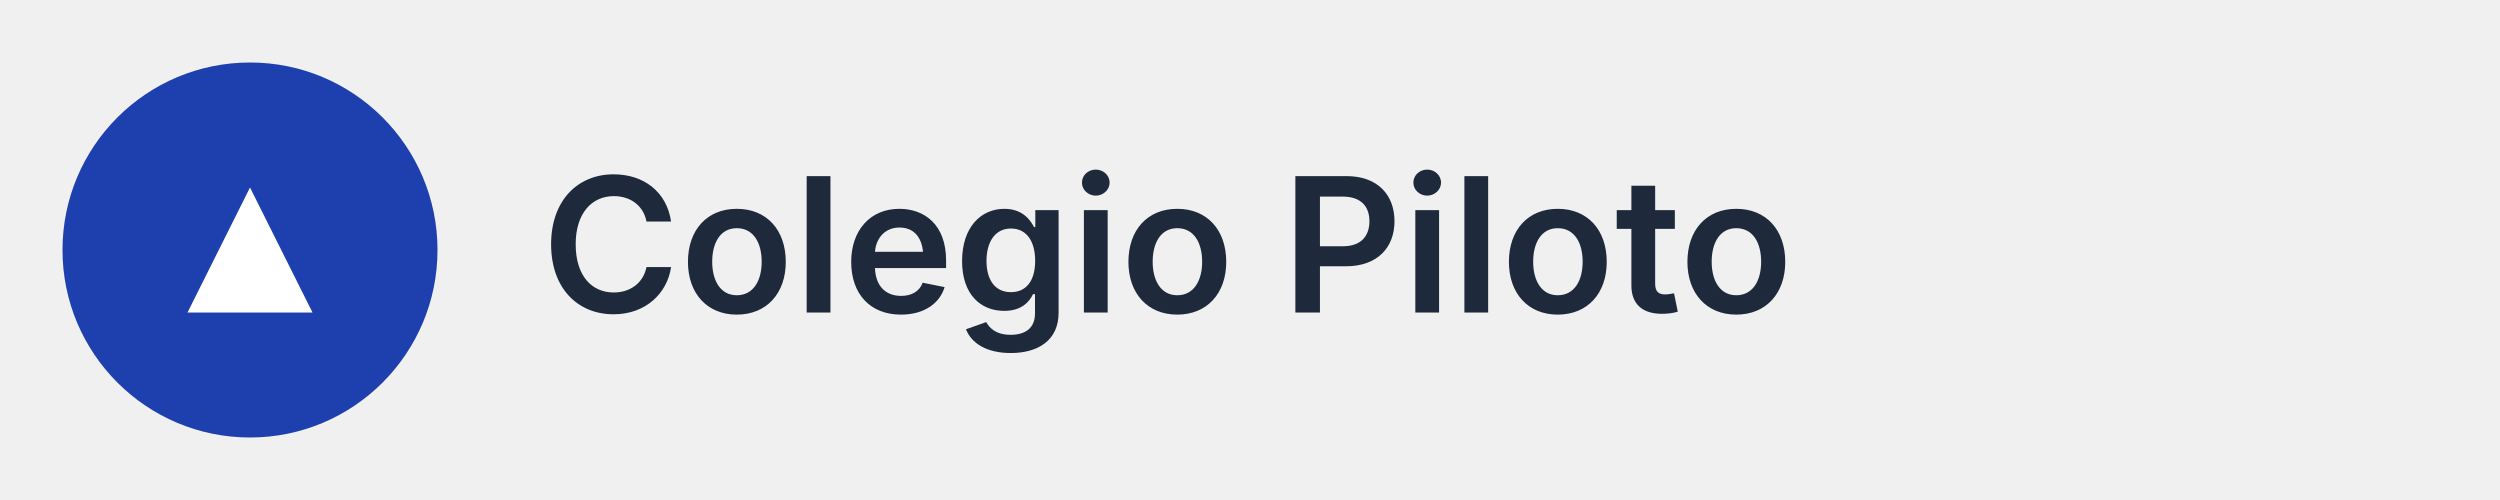
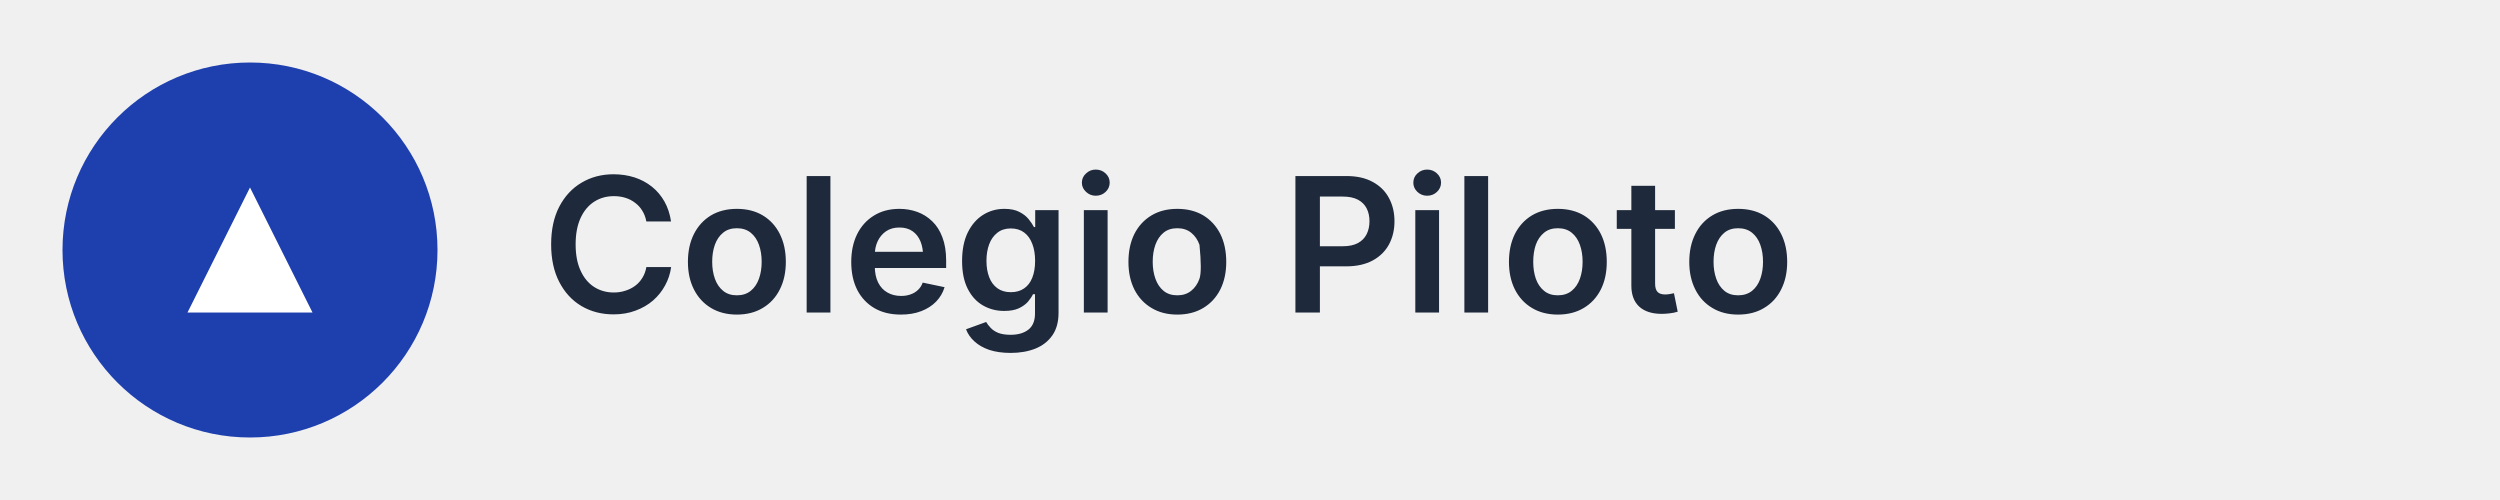
<svg xmlns="http://www.w3.org/2000/svg" viewBox="0 0 240 48" fill="none" role="img" aria-label="Logo Colegio Piloto">
  <rect width="240" height="48" fill="transparent" />
  <circle cx="24" cy="24" r="18" fill="#1e40af" />
  <path d="M18 30 24 18 30 30H18z" fill="#ffffff" />
-   <text x="52" y="30" font-family="Inter, system-ui, sans-serif" font-size="18" font-weight="600" fill="#1e293b">Colegio Piloto</text>
+   <path d="M58.90 30.18Q57.18 30.18 55.82 29.38Q54.47 28.58 53.69 27.07Q52.91 25.57 52.91 23.46Q52.91 21.34 53.69 19.84Q54.48 18.33 55.84 17.53Q57.19 16.73 58.90 16.73Q59.97 16.73 60.91 17.03Q61.84 17.33 62.58 17.92Q63.31 18.50 63.79 19.35Q64.26 20.19 64.42 21.26L62.05 21.26Q61.94 20.67 61.66 20.23Q61.39 19.78 60.97 19.47Q60.56 19.15 60.04 18.99Q59.52 18.83 58.93 18.83Q57.86 18.83 57.03 19.37Q56.20 19.91 55.73 20.94Q55.26 21.98 55.26 23.46Q55.26 24.96 55.74 25.99Q56.21 27.02 57.04 27.55Q57.87 28.08 58.93 28.08Q59.51 28.08 60.03 27.91Q60.55 27.75 60.97 27.44Q61.39 27.13 61.67 26.67Q61.95 26.22 62.05 25.64L64.43 25.64Q64.30 26.58 63.85 27.40Q63.41 28.22 62.69 28.85Q61.97 29.47 61.01 29.82Q60.06 30.18 58.90 30.18ZM70.74 30.20Q69.31 30.20 68.25 29.56Q67.20 28.93 66.62 27.79Q66.04 26.65 66.04 25.14Q66.04 23.61 66.62 22.46Q67.20 21.32 68.25 20.68Q69.31 20.05 70.74 20.05Q72.18 20.05 73.23 20.68Q74.29 21.32 74.86 22.46Q75.44 23.61 75.44 25.14Q75.44 26.65 74.86 27.79Q74.29 28.93 73.23 29.56Q72.18 30.20 70.74 30.20ZM70.74 28.35Q71.54 28.35 72.07 27.92Q72.60 27.49 72.86 26.76Q73.12 26.03 73.12 25.13Q73.12 24.23 72.86 23.50Q72.60 22.77 72.07 22.34Q71.54 21.91 70.74 21.91Q69.94 21.91 69.42 22.34Q68.89 22.77 68.63 23.49Q68.37 24.22 68.37 25.13Q68.37 26.03 68.63 26.76Q68.89 27.49 69.42 27.92Q69.94 28.35 70.74 28.35ZM79.72 16.90L79.72 30.00L77.44 30.00L77.44 16.90ZM86.49 30.20Q85.00 30.20 83.94 29.58Q82.87 28.95 82.29 27.82Q81.72 26.69 81.72 25.15Q81.72 23.63 82.28 22.49Q82.85 21.34 83.89 20.70Q84.93 20.05 86.34 20.05Q87.24 20.05 88.05 20.34Q88.86 20.63 89.49 21.24Q90.12 21.84 90.47 22.78Q90.83 23.72 90.83 25.01L90.83 25.73L82.80 25.73L82.80 24.17L89.70 24.17L88.62 24.63Q88.62 23.80 88.37 23.18Q88.11 22.55 87.61 22.20Q87.10 21.84 86.35 21.84Q85.59 21.84 85.06 22.20Q84.54 22.56 84.26 23.15Q83.98 23.74 83.98 24.47L83.98 25.54Q83.98 26.48 84.30 27.12Q84.62 27.76 85.19 28.08Q85.76 28.41 86.51 28.41Q87.02 28.41 87.42 28.26Q87.83 28.12 88.13 27.83Q88.43 27.55 88.58 27.13L90.68 27.57Q90.44 28.36 89.87 28.95Q89.30 29.54 88.44 29.87Q87.59 30.20 86.49 30.20ZM97.03 33.88Q95.85 33.88 94.97 33.59Q94.10 33.29 93.54 32.77Q92.98 32.26 92.74 31.61L94.67 30.91Q94.83 31.19 95.11 31.48Q95.38 31.77 95.84 31.96Q96.31 32.14 97.02 32.14Q98.08 32.14 98.72 31.65Q99.36 31.15 99.36 30.10L99.36 28.24L99.17 28.24Q99.00 28.59 98.68 28.97Q98.35 29.34 97.80 29.60Q97.25 29.85 96.40 29.85Q95.28 29.85 94.36 29.32Q93.44 28.79 92.90 27.72Q92.36 26.66 92.36 25.06Q92.36 23.44 92.90 22.33Q93.45 21.21 94.37 20.63Q95.29 20.05 96.42 20.05Q97.29 20.05 97.85 20.34Q98.42 20.63 98.75 21.04Q99.08 21.45 99.26 21.80L99.38 21.80L99.38 20.17L101.62 20.17L101.62 30.03Q101.62 31.34 101.03 32.19Q100.43 33.05 99.39 33.47Q98.35 33.88 97.03 33.88ZM97.04 28.05Q97.79 28.05 98.31 27.69Q98.83 27.34 99.10 26.66Q99.37 25.98 99.37 25.04Q99.37 24.11 99.10 23.41Q98.84 22.71 98.32 22.32Q97.80 21.93 97.04 21.93Q96.27 21.93 95.75 22.34Q95.22 22.75 94.96 23.45Q94.70 24.15 94.70 25.04Q94.70 25.95 94.97 26.63Q95.23 27.30 95.76 27.68Q96.28 28.05 97.04 28.05ZM104.05 30.00L104.05 20.17L106.33 20.17L106.33 30.00ZM105.19 18.79Q104.65 18.79 104.26 18.42Q103.86 18.05 103.86 17.54Q103.86 17.01 104.26 16.65Q104.65 16.28 105.19 16.28Q105.75 16.28 106.14 16.65Q106.53 17.01 106.53 17.53Q106.53 18.05 106.14 18.42Q105.75 18.79 105.19 18.79ZM113.02 30.20Q111.59 30.20 110.54 29.56Q109.48 28.93 108.90 27.79Q108.33 26.65 108.33 25.14Q108.33 23.61 108.90 22.46Q109.48 21.32 110.54 20.68Q111.59 20.05 113.02 20.05Q114.46 20.05 115.52 20.68Q116.57 21.32 117.15 22.46Q117.72 23.61 117.72 25.14Q117.72 26.65 117.15 27.79Q116.57 28.93 115.52 29.56Q114.46 30.20 113.02 30.20ZM113.02 28.35Q113.82 28.35 114.35 27.92Q114.89 27.49 115.15 26.76Q115.40 26.03 115.15 23.50Q114.89 22.77 114.35 22.34Q113.82 21.91 113.02 21.91Q112.22 21.91 111.70 22.34Q111.18 22.77 110.92 23.49Q110.66 24.22 110.66 25.13Q110.66 26.03 110.92 26.76Q111.18 27.49 111.70 27.92Q112.22 28.35 113.02 28.35ZM124.36 30.00L124.36 16.90L129.26 16.90Q130.76 16.90 131.79 17.47Q132.82 18.03 133.34 19.01Q133.87 19.99 133.87 21.24Q133.87 22.49 133.34 23.47Q132.81 24.45 131.77 25.01Q130.73 25.57 129.22 25.57L125.98 25.57L125.98 23.64L128.91 23.64Q129.80 23.64 130.37 23.33Q130.93 23.02 131.20 22.48Q131.47 21.93 131.47 21.24Q131.47 20.54 131.20 20.01Q130.93 19.47 130.36 19.17Q129.79 18.87 128.90 18.87L126.71 18.87L126.71 30.00ZM135.87 30.00L135.87 20.17L138.15 20.17L138.15 30.00ZM137.01 18.79Q136.46 18.79 136.07 18.42Q135.68 18.05 135.68 17.54Q135.68 17.01 136.07 16.65Q136.46 16.28 137.01 16.28Q137.56 16.28 137.95 16.65Q138.34 17.01 138.34 17.53Q138.34 18.05 137.95 18.42Q137.56 18.79 137.01 18.79ZM142.86 16.90L142.86 30.00L140.58 30.00L140.58 16.90ZM149.55 30.20Q148.12 30.20 147.06 29.56Q146.01 28.93 145.43 27.79Q144.86 26.65 144.86 25.14Q144.86 23.61 145.43 22.46Q146.01 21.32 147.06 20.68Q148.12 20.05 149.55 20.05Q150.99 20.05 152.05 20.68Q153.10 21.32 153.68 22.46Q154.25 23.61 154.25 25.14Q154.25 26.65 153.68 27.79Q153.10 28.93 152.05 29.56Q150.99 30.20 149.55 30.20ZM149.55 28.35Q150.35 28.35 150.88 27.92Q151.41 27.49 151.67 26.76Q151.93 26.03 151.93 25.13Q151.93 24.23 151.67 23.50Q151.41 22.77 150.88 22.34Q150.35 21.91 149.55 21.91Q148.75 21.91 148.23 22.34Q147.70 22.77 147.44 23.49Q147.19 24.22 147.19 25.13Q147.19 26.03 147.44 26.76Q147.70 27.49 148.23 27.92Q148.75 28.35 149.55 28.35ZM160.79 20.17L160.79 21.97L155.21 21.97L155.21 20.17ZM156.61 17.84L158.89 17.84L158.89 27.23Q158.89 27.77 159.12 28.02Q159.35 28.27 159.87 28.27Q160.03 28.27 160.29 28.23Q160.54 28.19 160.70 28.15L161.06 29.92Q160.69 30.04 160.29 30.08Q159.89 30.13 159.53 30.13Q158.12 30.13 157.36 29.43Q156.61 28.73 156.61 27.42ZM166.86 30.20Q165.43 30.20 164.38 29.56Q163.32 28.93 162.75 27.79Q162.17 26.65 162.17 25.14Q162.17 23.61 162.75 22.46Q163.32 21.32 164.38 20.68Q165.43 20.05 166.86 20.05Q168.31 20.05 169.36 20.68Q170.42 21.32 170.99 22.46Q171.57 23.61 171.57 25.14Q171.57 26.65 170.99 27.79Q170.42 28.93 169.36 29.56Q168.31 30.20 166.86 30.20ZM166.86 28.35Q167.66 28.35 168.20 27.92Q168.73 27.49 168.99 26.76Q169.25 26.03 169.25 25.13Q169.25 24.23 168.99 23.50Q168.73 22.77 168.20 22.34Q167.66 21.91 166.86 21.91Q166.06 21.91 165.54 22.34Q165.02 22.77 164.76 23.49Q164.50 24.22 164.50 25.13Q164.50 26.03 164.76 26.76Q165.02 27.49 165.54 27.92Q166.06 28.35 166.86 28.35Z" fill="#1e293b" />
</svg>
